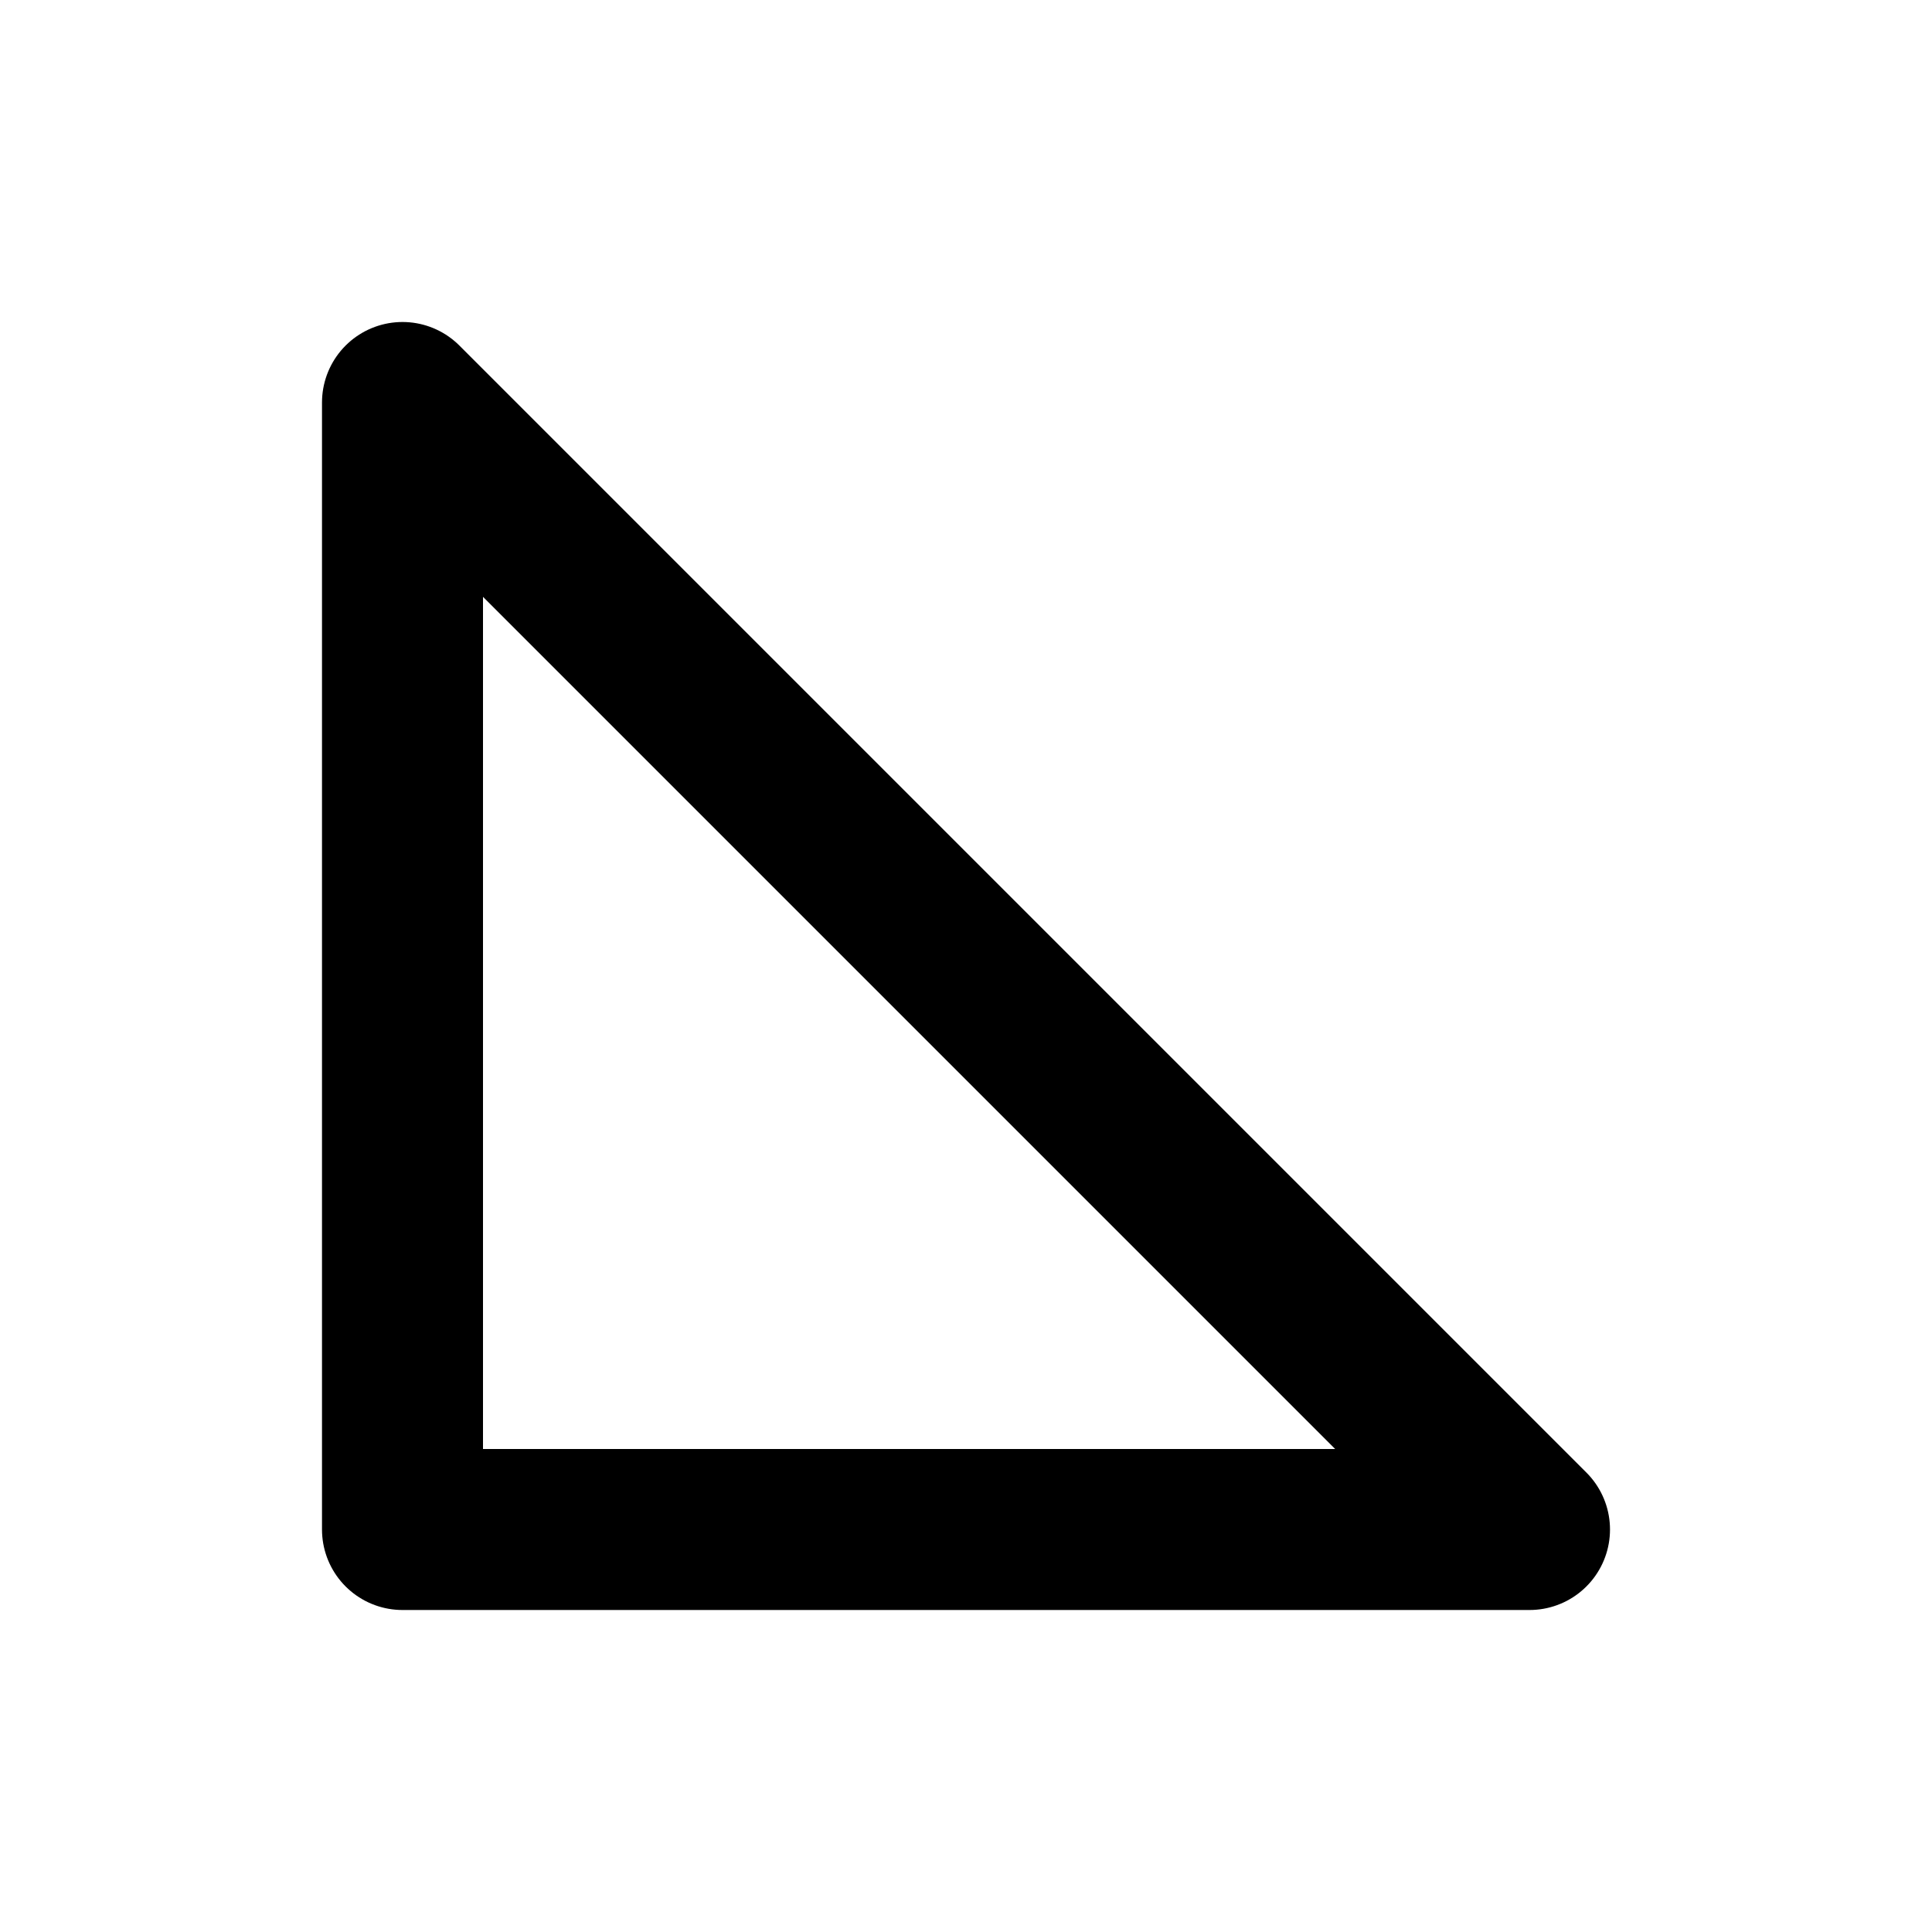
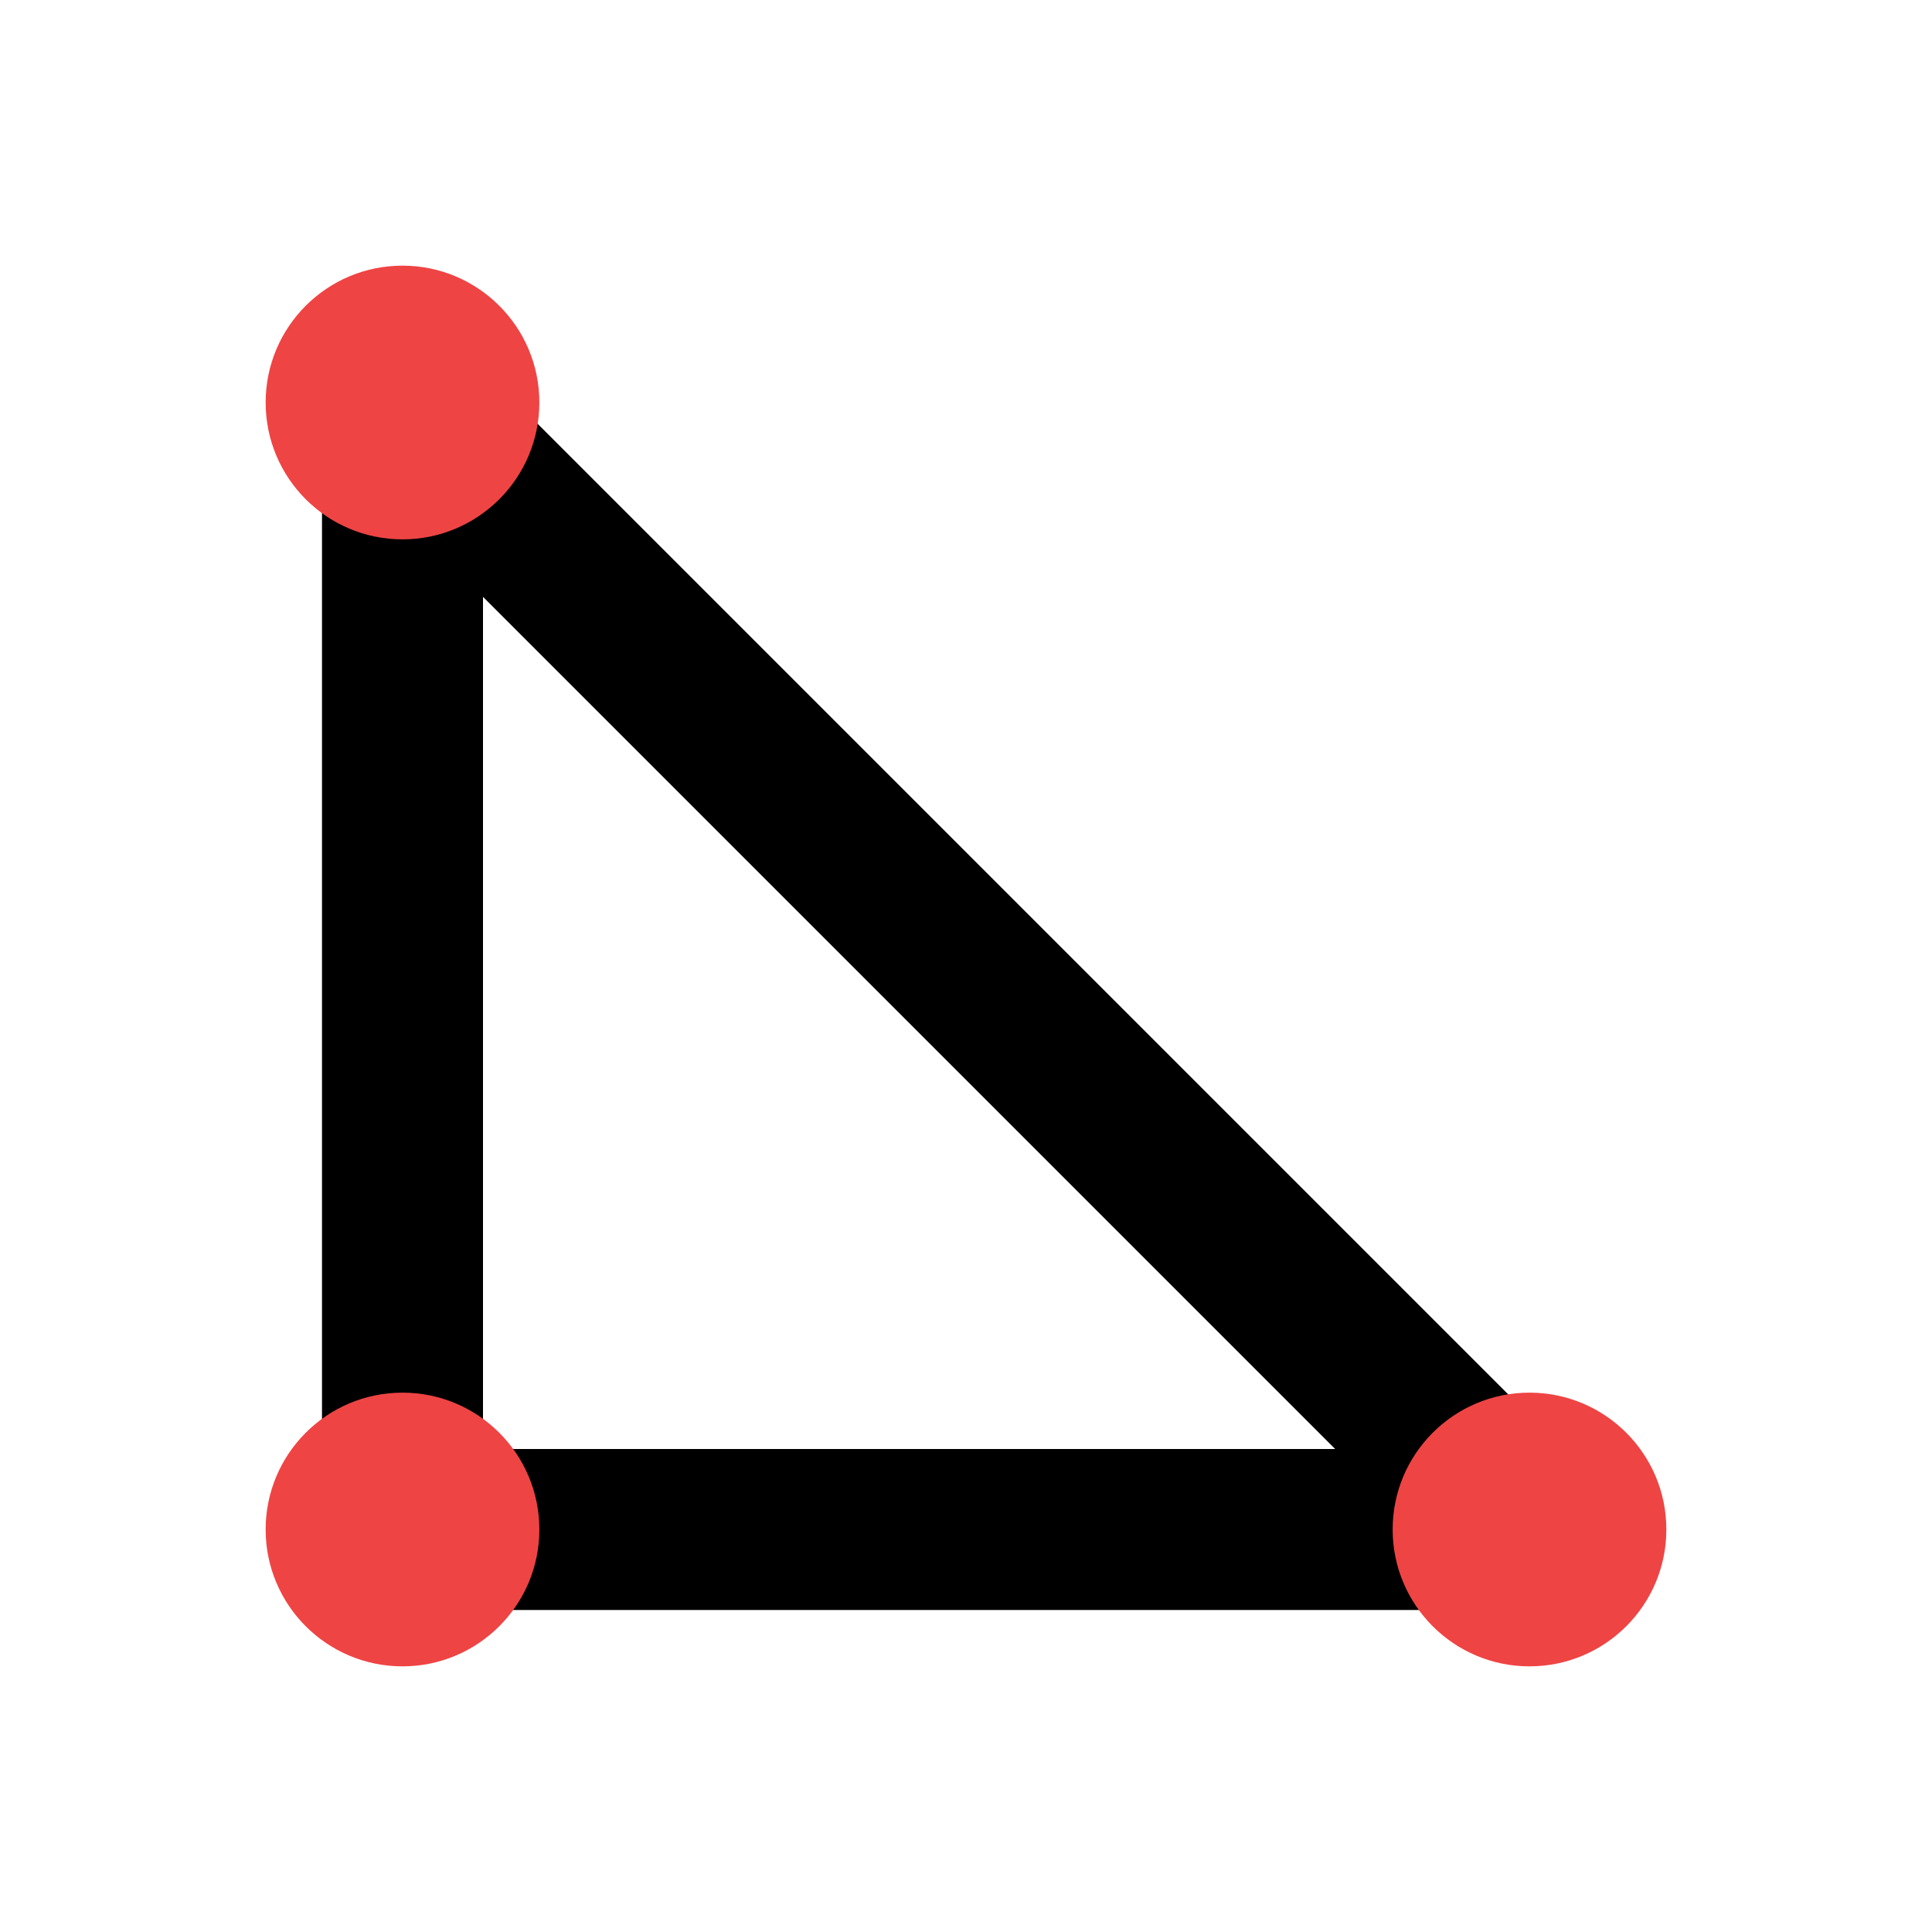
<svg xmlns="http://www.w3.org/2000/svg" viewBox="0 0 24 24" fill="none" stroke="currentColor" stroke-width="2" stroke-linecap="round" stroke-linejoin="round">
  <path d="M5 5 L5 19 L19 19 Z" />
+   <circle fill="#ef4444" stroke="none" cx="5" cy="5" r="1.7" />
+   <circle fill="#ef4444" stroke="none" cx="5" cy="19" r="1.7" />
+   <circle fill="#ef4444" stroke="none" cx="19" cy="19" r="1.7" />
</svg>
